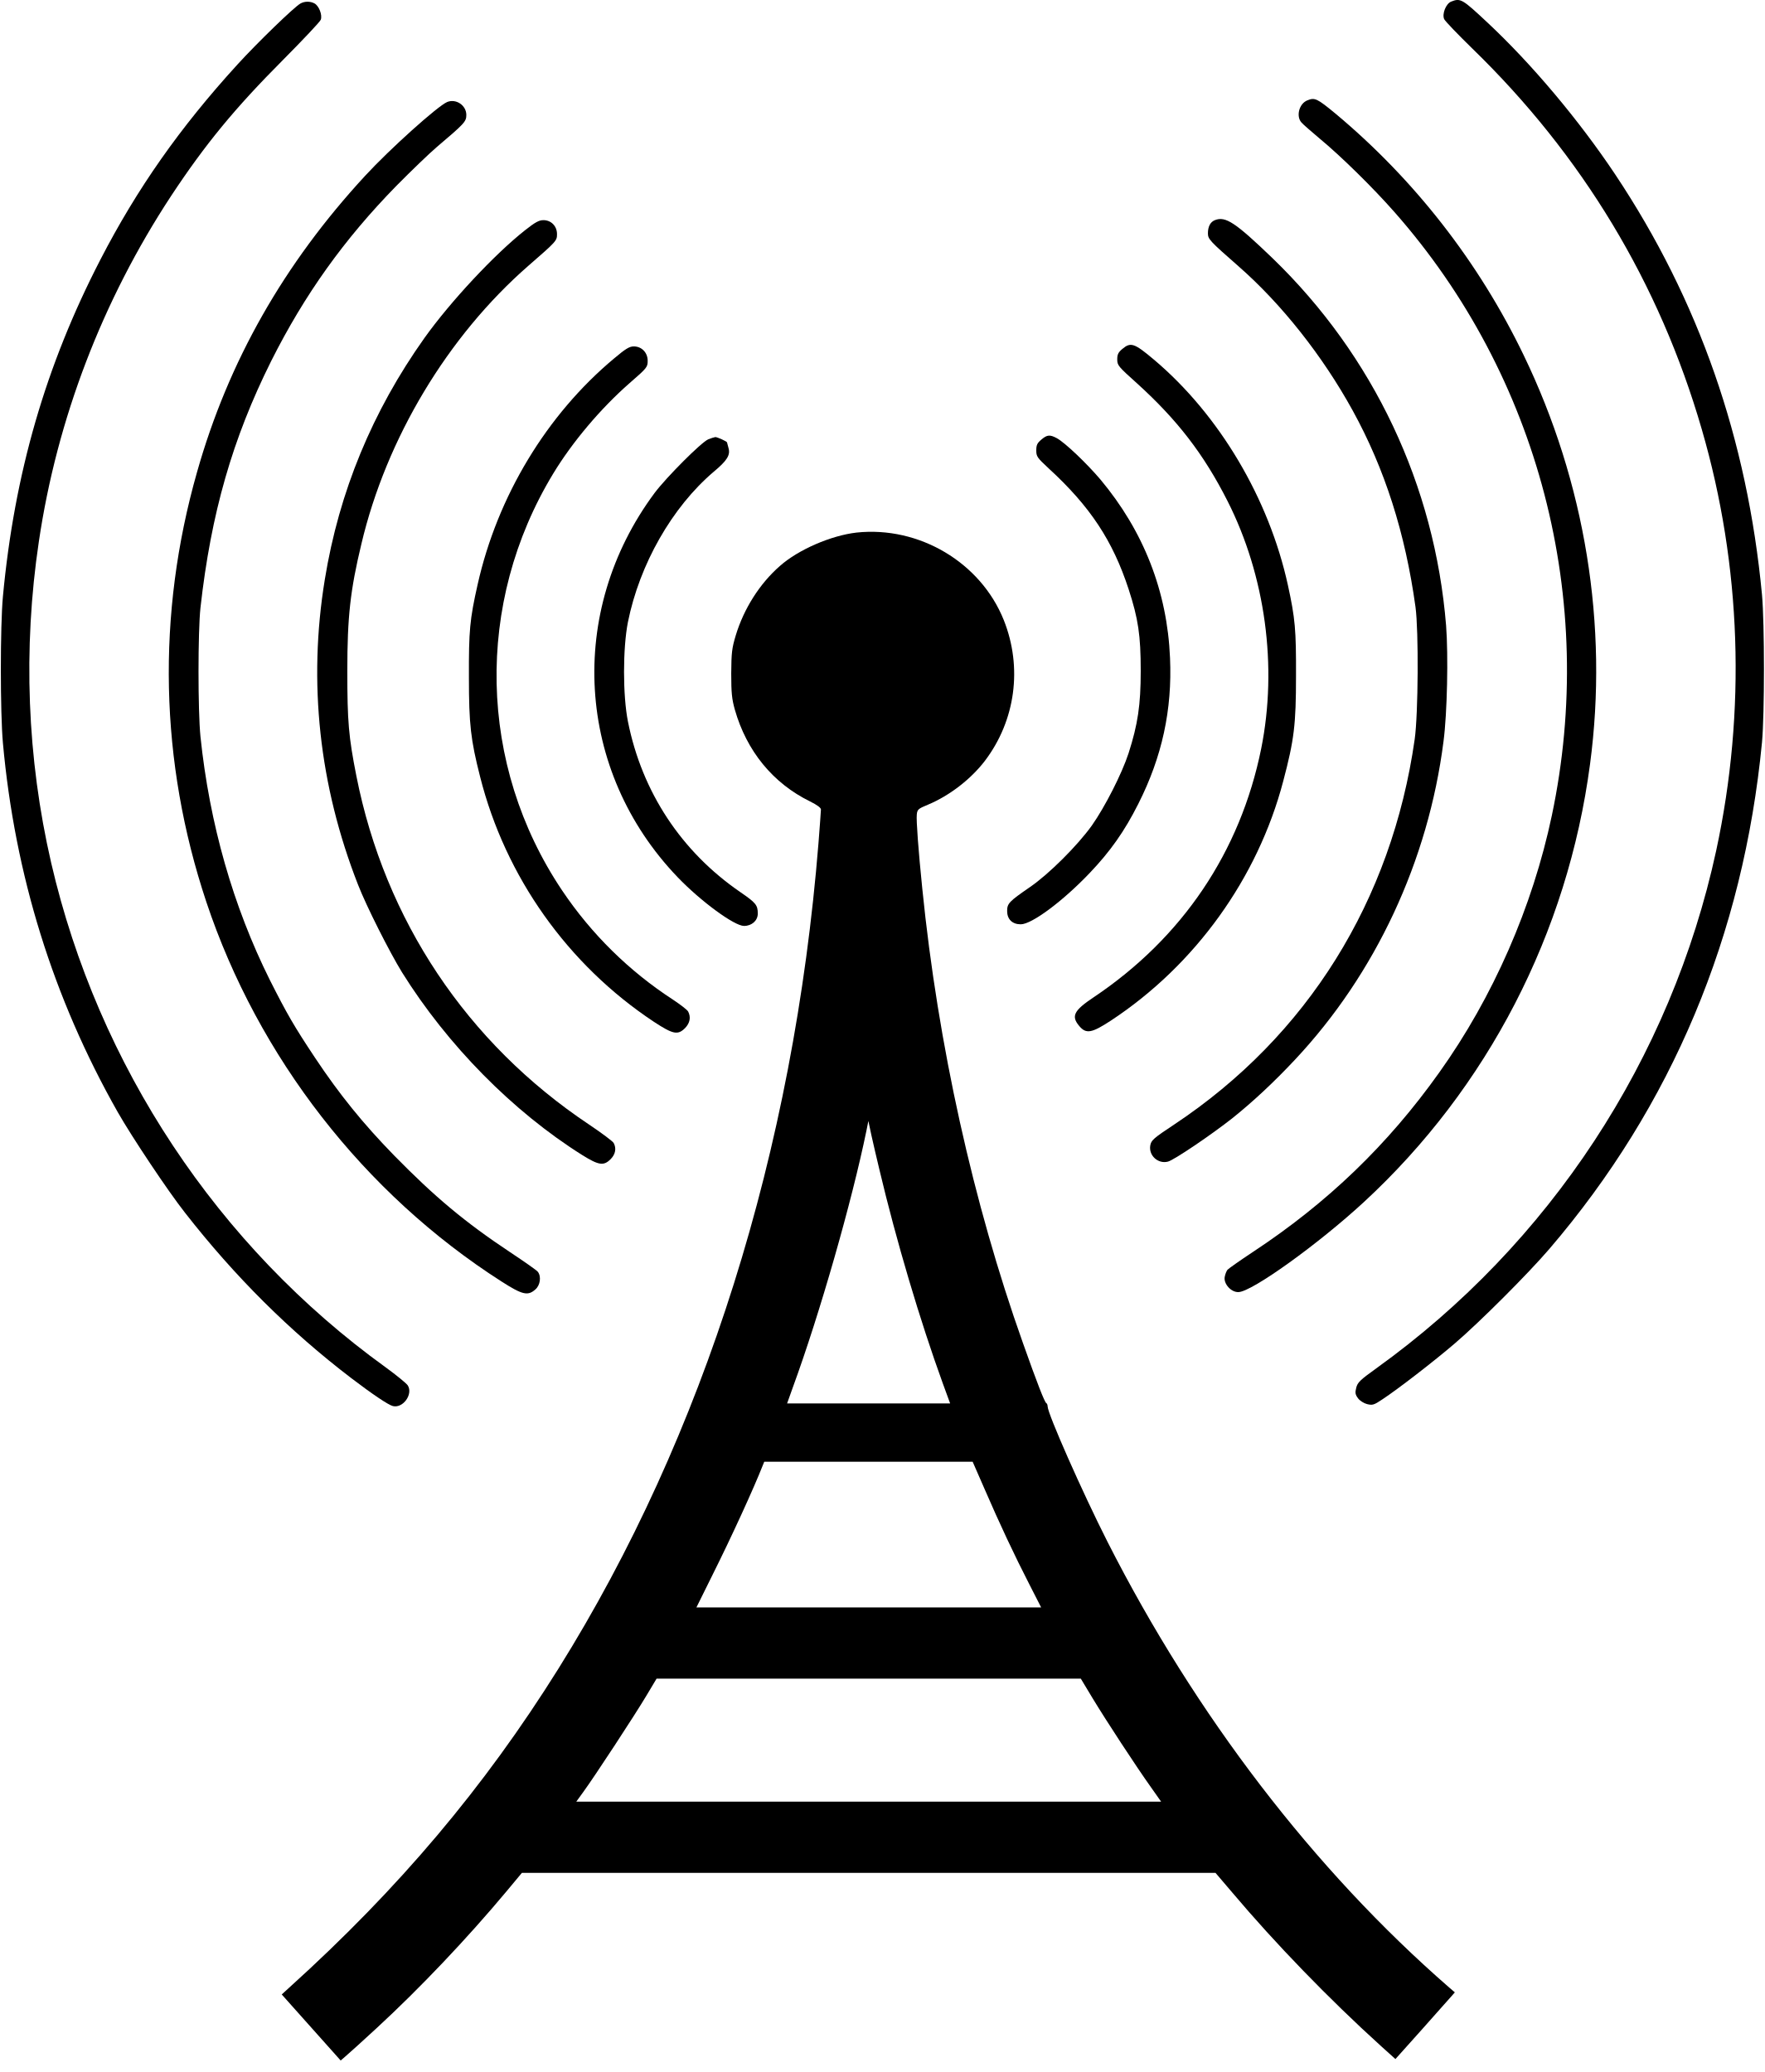
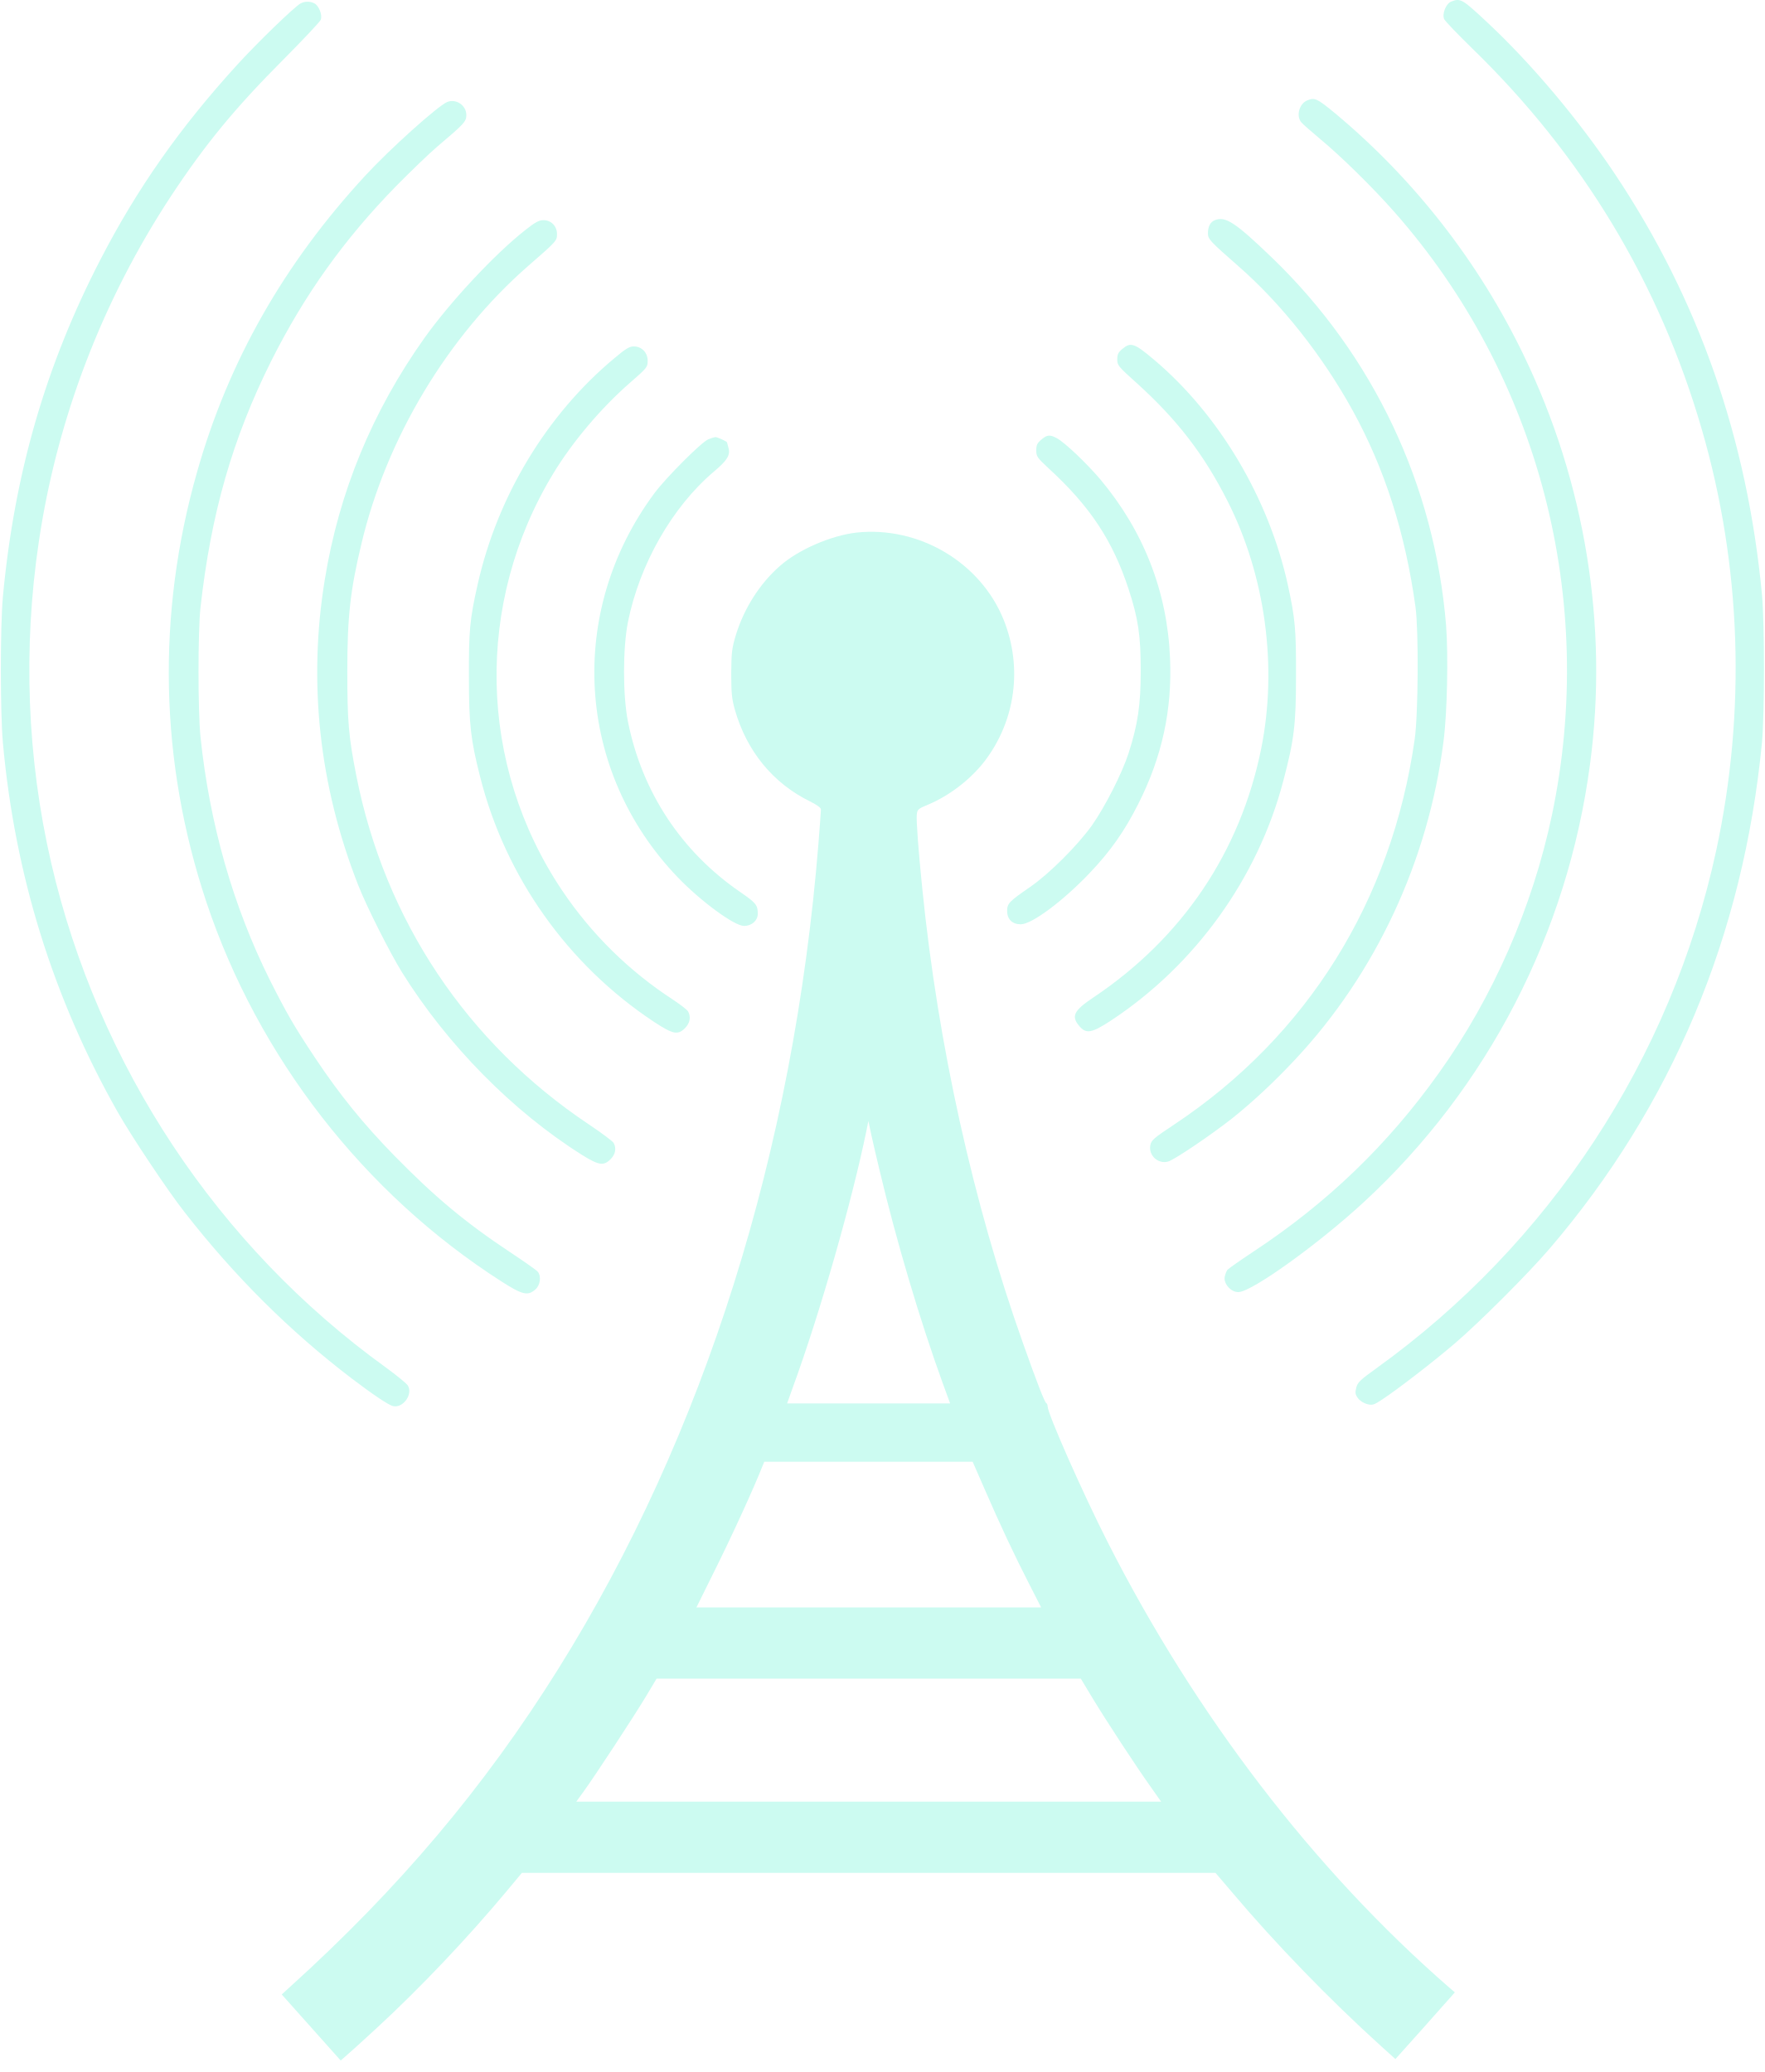
<svg xmlns="http://www.w3.org/2000/svg" version="1.0" width="1090pt" height="1280pt" viewBox="0 0 1090 1280" preserveAspectRatio="xMidYMid meet">
-   <g transform="translate(0,1280) scale(0.1,-0.1)" fill="#000000" stroke="none">
+   <g transform="translate(0,1280) scale(0.1,-0.1)" fill="#ccfbf1" stroke="none">
    <path d="M8962 12790 c-32 -13 -57 -76 -43 -108 6 -13 84 -94 172 -180 681 -661 1157 -1450 1419 -2354 245 -842 275 -1741 89 -2603 -279 -1287 -1028 -2428 -2099 -3198 -100 -72 -116 -87 -124 -120 -8 -31 -6 -42 11 -65 11 -15 36 -31 56 -36 33 -8 42 -6 94 29 96 63 321 237 448 346 154 132 452 430 584 584 757 884 1198 1937 1313 3130 16 174 16 732 0 910 -91 963 -390 1821 -905 2595 -226 339 -518 686 -792 942 -155 145 -165 151 -223 128z" />
    <path d="M1855 12778 c-39 -22 -267 -243 -389 -377 -355 -389 -620 -767 -846 -1205 -338 -654 -531 -1321 -602 -2081 -17 -182 -17 -717 0 -905 74 -816 310 -1576 709 -2280 87 -153 311 -489 415 -621 308 -395 648 -733 1028 -1023 130 -99 228 -165 256 -172 63 -16 127 74 92 128 -9 13 -70 63 -136 111 -1038 749 -1776 1863 -2066 3117 -149 646 -175 1322 -76 1985 112 757 393 1490 817 2135 210 318 392 540 691 840 123 124 228 235 233 248 11 29 -11 86 -39 101 -26 14 -61 14 -87 -1z" />
    <path d="M8074 12180 c-51 -20 -71 -99 -36 -137 9 -11 60 -55 112 -99 131 -108 331 -305 462 -454 893 -1013 1253 -2396 972 -3728 -119 -564 -363 -1122 -695 -1587 -317 -446 -690 -805 -1151 -1109 -80 -53 -151 -103 -157 -110 -6 -7 -14 -27 -17 -43 -9 -43 39 -97 85 -95 83 2 492 296 773 555 765 706 1260 1663 1398 2707 114 856 -30 1740 -411 2528 -277 574 -674 1083 -1161 1490 -114 94 -128 101 -174 82z" />
    <path d="M2762 12170 c-58 -24 -354 -290 -507 -456 -503 -545 -845 -1148 -1038 -1830 -251 -882 -231 -1789 57 -2655 320 -960 975 -1803 1824 -2346 128 -82 162 -90 208 -49 31 26 38 82 15 110 -7 9 -84 63 -170 120 -280 186 -466 342 -716 597 -193 198 -338 377 -489 604 -131 197 -175 274 -279 480 -227 455 -373 966 -429 1505 -16 158 -16 648 0 795 65 584 198 1046 437 1525 206 410 450 752 774 1083 91 92 203 200 250 240 170 144 181 156 181 197 0 59 -63 102 -118 80z" />
    <path d="M7503 11440 c-28 -11 -43 -40 -43 -81 0 -36 10 -47 189 -204 266 -233 519 -553 705 -891 198 -360 325 -757 388 -1214 20 -147 17 -662 -5 -817 -142 -997 -663 -1833 -1484 -2379 -130 -86 -143 -98 -149 -130 -11 -62 48 -116 109 -100 37 9 270 167 399 269 126 101 258 224 386 361 497 530 823 1228 917 1966 23 175 30 531 16 715 -70 866 -448 1667 -1072 2270 -230 221 -290 261 -356 235z" />
    <path d="M3243 11378 c-190 -150 -461 -441 -621 -665 -322 -453 -528 -951 -616 -1493 -104 -635 -35 -1272 205 -1885 52 -134 195 -417 272 -542 280 -449 684 -859 1112 -1128 103 -64 133 -69 176 -26 30 30 37 67 19 100 -5 10 -73 61 -152 114 -755 504 -1261 1263 -1437 2153 -48 243 -56 335 -56 649 0 334 18 498 87 785 154 652 533 1283 1031 1718 175 152 177 155 177 196 0 49 -36 86 -84 86 -27 0 -51 -13 -113 -62z" />
    <path d="M6931 10644 c-25 -21 -31 -34 -31 -64 0 -37 6 -44 123 -149 248 -225 411 -436 558 -726 234 -462 310 -1023 208 -1530 -129 -637 -486 -1168 -1035 -1536 -123 -82 -140 -117 -88 -178 42 -50 77 -43 196 35 520 343 906 880 1063 1478 68 257 79 350 79 651 1 284 -5 354 -50 560 -117 535 -424 1053 -827 1393 -122 103 -144 110 -196 66z" />
    <path d="M3793 10586 c-417 -348 -721 -852 -843 -1396 -49 -217 -55 -286 -54 -575 0 -290 11 -385 69 -613 156 -619 542 -1162 1073 -1514 119 -78 148 -84 193 -39 30 31 37 67 19 102 -6 11 -48 43 -93 73 -271 176 -505 406 -686 676 -519 774 -540 1774 -54 2575 119 196 293 402 471 558 108 94 112 99 112 138 0 51 -37 89 -86 89 -27 0 -51 -15 -121 -74z" />
    <path d="M6431 10084 c-25 -21 -31 -33 -31 -66 0 -38 5 -45 77 -112 256 -235 395 -446 493 -745 60 -184 75 -286 75 -506 0 -211 -18 -330 -75 -508 -41 -126 -146 -332 -227 -447 -89 -124 -264 -299 -382 -380 -129 -89 -141 -101 -141 -148 0 -51 32 -82 84 -82 68 0 259 142 424 315 129 135 217 260 302 429 147 291 210 581 196 901 -17 411 -163 784 -430 1103 -85 100 -218 227 -269 255 -43 23 -60 22 -96 -9z" />
    <path d="M4374 10086 c-44 -19 -259 -235 -331 -331 -545 -733 -487 -1718 142 -2374 143 -149 350 -301 410 -301 48 0 85 33 85 76 0 53 -12 67 -108 133 -364 250 -607 618 -694 1054 -32 161 -32 452 0 614 72 358 273 710 529 928 84 70 105 104 92 148 -5 18 -9 33 -9 34 0 6 -60 33 -72 33 -7 -1 -27 -7 -44 -14z" />
    <path d="M5290 9510 c-157 -18 -359 -105 -473 -206 -125 -109 -223 -264 -273 -429 -24 -80 -27 -106 -28 -235 0 -121 4 -158 22 -223 73 -257 236 -456 465 -568 44 -22 67 -39 67 -50 0 -10 -7 -102 -15 -206 -153 -1904 -706 -3660 -1606 -5101 -458 -733 -985 -1358 -1662 -1970 l-47 -43 182 -204 182 -204 30 26 c17 14 103 92 192 174 268 247 560 555 803 846 l94 113 2142 0 2142 0 104 -122 c264 -313 599 -659 916 -946 l91 -82 163 182 c89 101 172 193 183 206 l21 24 -35 30 c-835 727 -1567 1683 -2110 2753 -156 308 -370 792 -370 837 0 9 -4 18 -8 20 -10 4 -57 124 -145 373 -306 860 -524 1841 -621 2805 -24 235 -38 423 -34 458 3 31 8 36 69 61 134 56 265 158 351 270 190 250 234 578 117 871 -143 356 -523 581 -909 540z m141 -3935 c104 -439 251 -934 392 -1322 l45 -123 -504 0 -503 0 35 98 c168 459 365 1149 455 1587 l12 60 18 -85 c10 -47 33 -143 50 -215z m649 -1972 c93 -215 185 -411 277 -590 l73 -143 -1065 0 -1064 0 98 198 c118 236 255 535 312 680 l9 22 643 0 644 0 73 -167z m669 -1296 c83 -137 266 -417 360 -549 l62 -88 -1806 0 -1806 0 42 58 c69 94 321 479 390 595 l64 107 1310 0 1310 0 74 -123z" />
  </g>
</svg>
